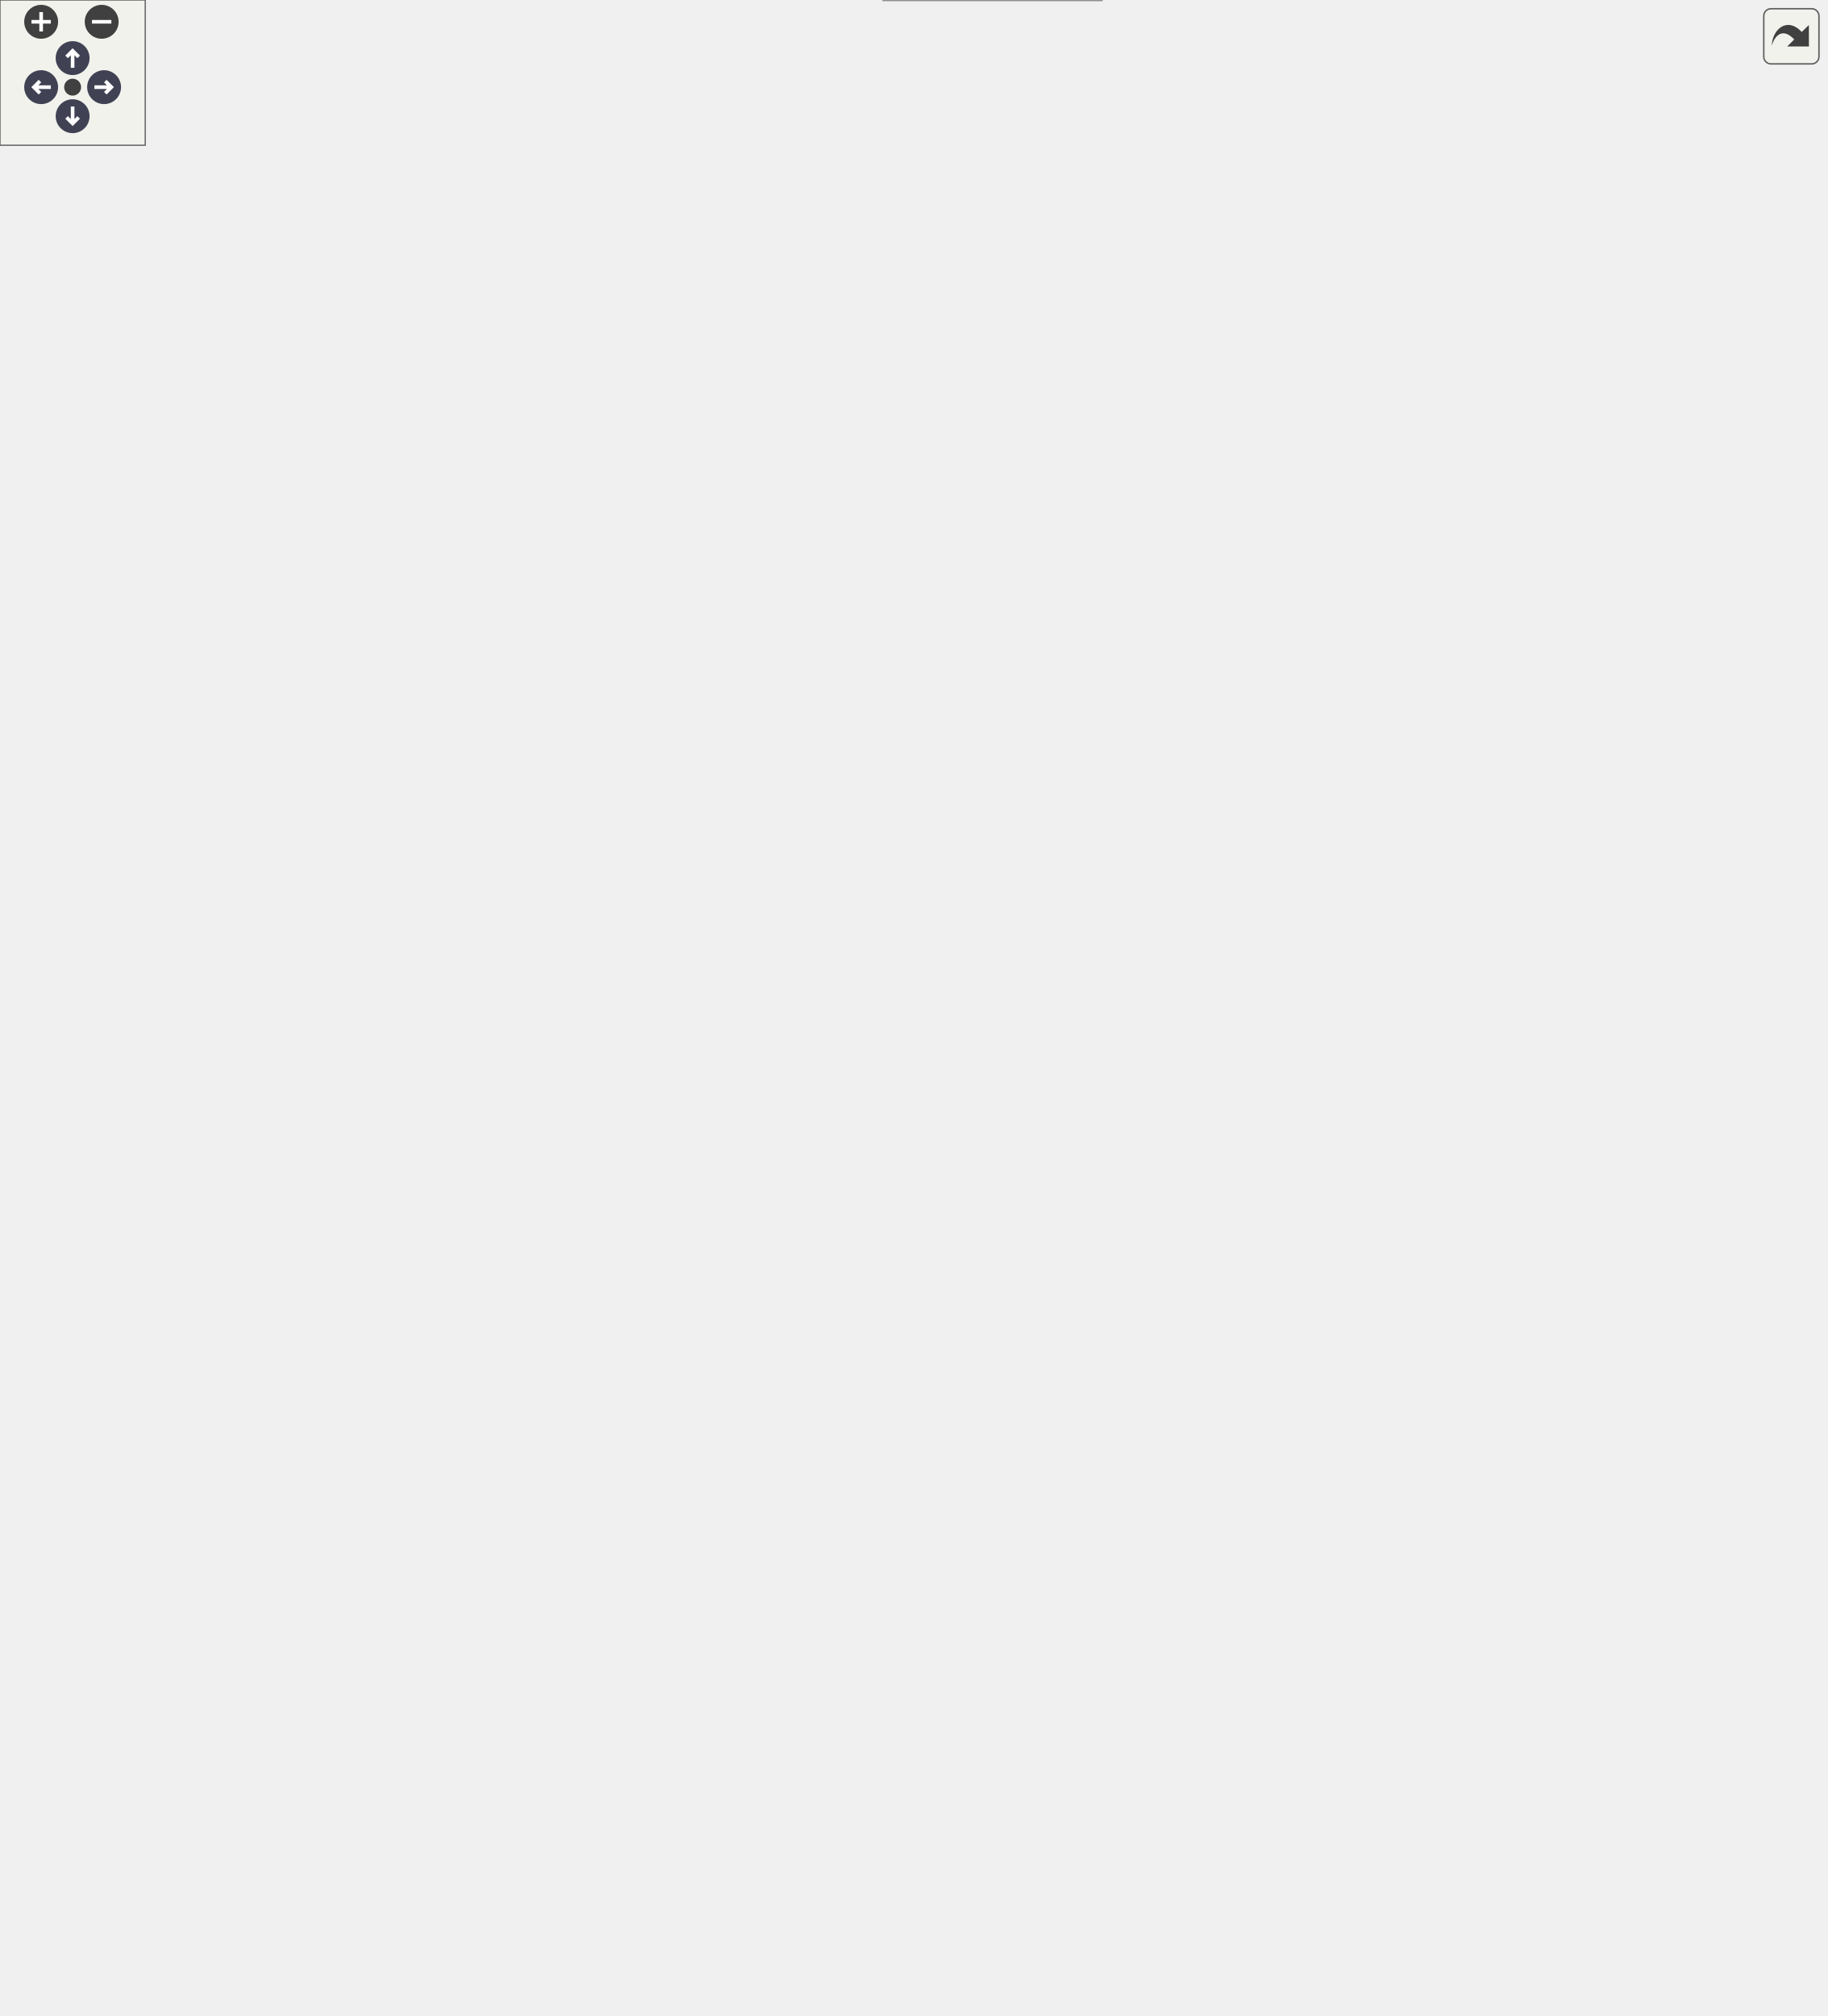
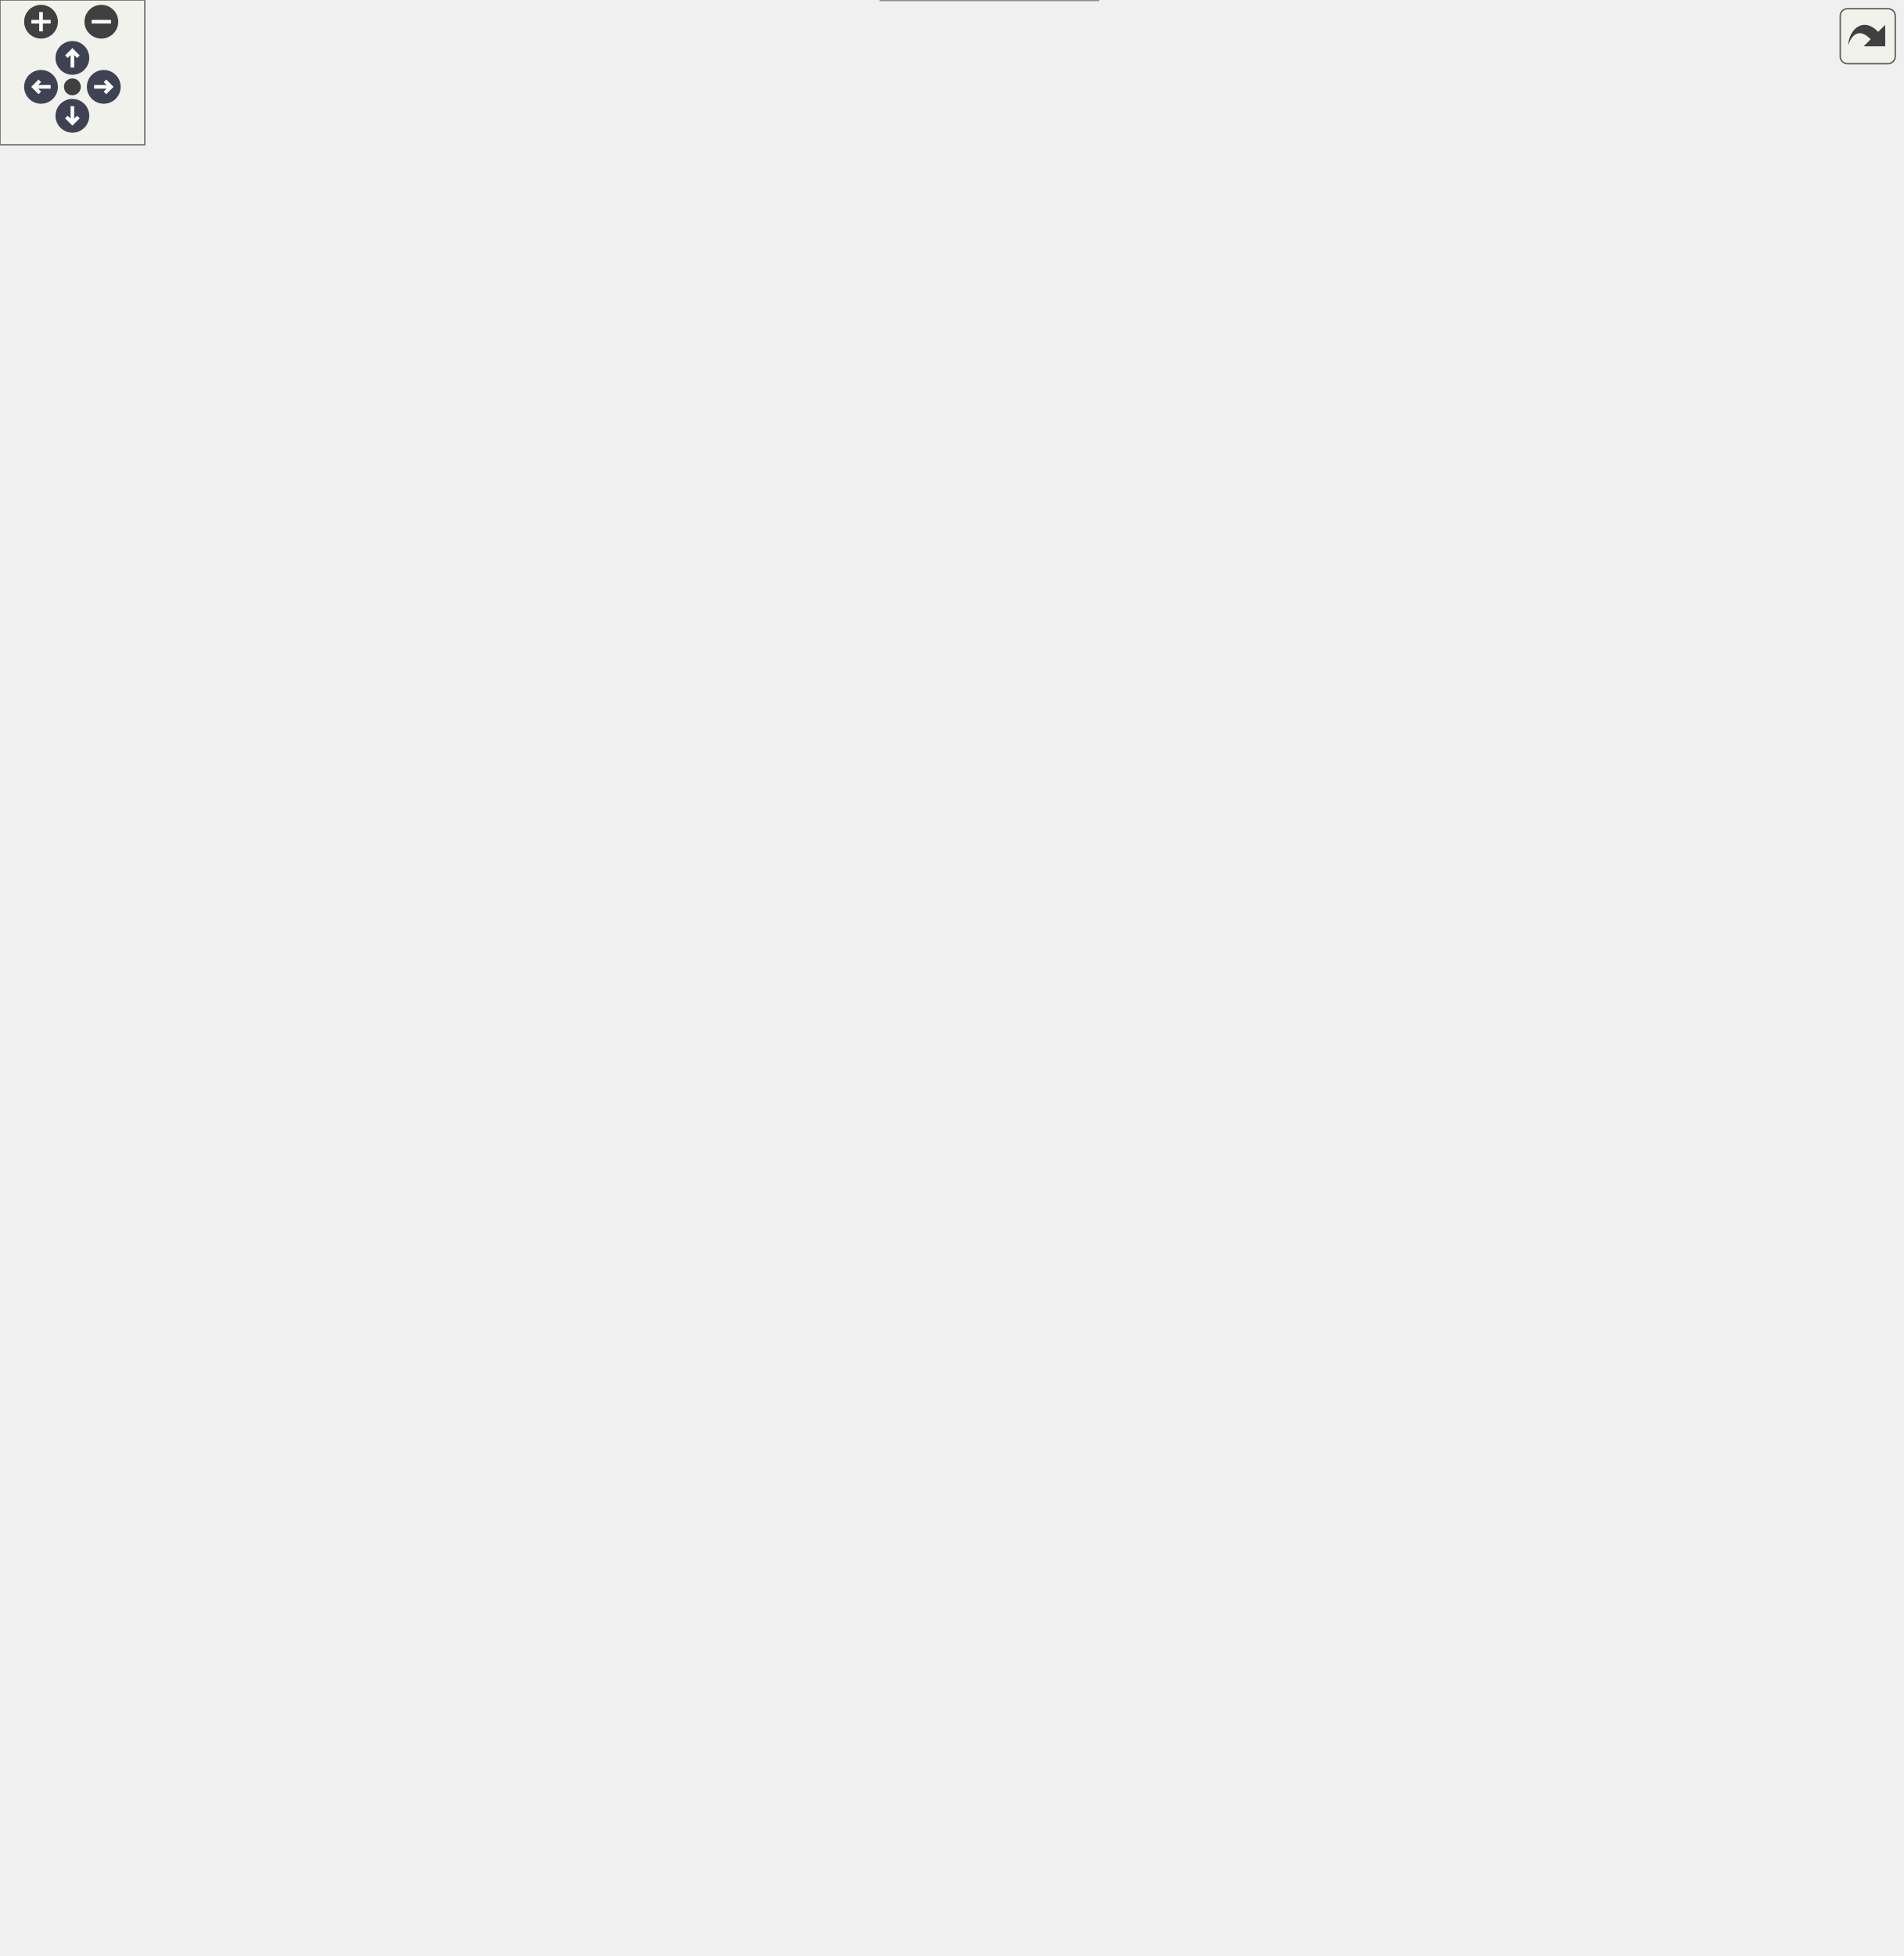
<svg xmlns="http://www.w3.org/2000/svg" xmlns:xlink="http://www.w3.org/1999/xlink" id="main" version="1.1" xml:space="preserve">
  <style type="text/css">
.node, .edge {opacity: 0.7;}
.node.selected, .edge.selected {opacity: 1;}
.edge:hover path { stroke: red; }
.edge:hover polygon { stroke: red; fill: red; }
</style>
  <defs>
    <circle id="rim" cx="0" cy="0" r="7" />
    <circle id="rim2" cx="0" cy="0" r="3.5" />
    <g id="zoomPlus">
      <use xlink:href="#rim" fill="#404040">
        <set attributeName="fill" to="#808080" begin="zoomplus.mouseover" end="zoomplus.mouseout" />
      </use>
      <path d="M-4,0h8M0,-4v8" fill="none" stroke="white" stroke-width="1.5" pointer-events="none" />
    </g>
    <g id="zoomMin">
      <use xlink:href="#rim" fill="#404040">
        <set attributeName="fill" to="#808080" begin="zoomminus.mouseover" end="zoomminus.mouseout" />
      </use>
      <path d="M-4,0h8" fill="none" stroke="white" stroke-width="1.5" pointer-events="none" />
    </g>
    <g id="arrowUp" transform="translate(30 24)">
      <use xlink:href="#rim" />
      <path pointer-events="none" fill="none" stroke="white" stroke-width="1.5" d="M0,-3.0v7 M-2.5,-0.5L0,-3.0L2.5,-0.5" />
    </g>
    <g id="arrowRight" transform="rotate(90) translate(36 -43)">
      <use xlink:href="#rim" />
      <path pointer-events="none" fill="none" stroke="white" stroke-width="1.5" d="M0,-3.0v7 M-2.5,-0.5L0,-3.0L2.5,-0.5" />
    </g>
    <g id="arrowDown" transform="rotate(180) translate(-30 -48)">
      <use xlink:href="#rim" />
      <path pointer-events="none" fill="none" stroke="white" stroke-width="1.5" d="M0,-3.0v7 M-2.5,-0.5L0,-3.0L2.5,-0.5" />
    </g>
    <g id="arrowLeft" transform="rotate(270) translate(-36 17)">
      <use xlink:href="#rim" />
      <path pointer-events="none" fill="none" stroke="white" stroke-width="1.5" d="M0,-3.0v7 M-2.5,-0.5L0,-3.0L2.5,-0.5" />
    </g>
    <g id="resetDef">
      <use xlink:href="#rim2" fill="#404040">
        <set attributeName="fill" to="#808080" begin="reset.mouseover" end="reset.mouseout" />
      </use>
    </g>
  </defs>
  <svg id="graph" class="graph">
    <g id="viewport">
      <g id="Node000001" class="node">
        <g id="a_Node000001">
          <a xlink:title=" ">
            <polygon fill="#999999" stroke="transparent" points="455,-30 365,-30 365,0 455,0 455,-30" />
            <text text-anchor="start" x="369" y="-18" font-family="Helvetica,sans-Serif" font-size="10.00">web::http::tls::un</text>
            <text text-anchor="start" x="376.5" y="-7" font-family="Helvetica,sans-Serif" font-size="10.00">::EventSource</text>
            <polygon fill="none" stroke="#666666" points="365,0 365,-30 455,-30 455,0 365,0" />
          </a>
        </g>
      </g>
      <g id="Node000002" class="node">
        <g id="a_Node000002">
          <a xlink:href="classweb_1_1http_1_1client_1_1tools_1_1EventSourceT.html" target="_top" xlink:title=" ">
            <polygon fill="white" stroke="transparent" points="463,-119 357,-119 357,-67 463,-67 463,-119" />
            <text text-anchor="start" x="361.5" y="-107" font-family="Helvetica,sans-Serif" font-size="10.00">web::http::client::</text>
            <text text-anchor="start" x="361.5" y="-96" font-family="Helvetica,sans-Serif" font-size="10.00">tools::EventSourceT</text>
            <text text-anchor="start" x="361.5" y="-85" font-family="Helvetica,sans-Serif" font-size="10.00">&lt; web::http::tls::un</text>
            <text text-anchor="start" x="387" y="-74" font-family="Helvetica,sans-Serif" font-size="10.00">::Client &gt;</text>
            <polygon fill="none" stroke="#666666" points="357,-67 357,-119 463,-119 463,-67 357,-67" />
          </a>
        </g>
      </g>
      <g id="edge1_Node000001_Node000002" class="edge">
        <g id="a_edge1_Node000001_Node000002">
          <a xlink:title=" ">
            <path fill="none" stroke="#63b8ff" d="M410,-56.46C410,-47.22 410,-37.78 410,-30.35" />
            <polygon fill="none" stroke="#63b8ff" points="406.5,-56.69 410,-66.69 413.5,-56.69 406.5,-56.69" />
          </a>
        </g>
      </g>
      <g id="Node000003" class="node">
        <g id="a_Node000003">
          <a xlink:href="classweb_1_1http_1_1client_1_1tools_1_1EventSource.html" target="_top" xlink:title=" ">
            <polygon fill="white" stroke="transparent" points="296,-201.5 196,-201.5 196,-171.5 296,-171.5 296,-201.5" />
            <text text-anchor="start" x="200.5" y="-189.5" font-family="Helvetica,sans-Serif" font-size="10.00">web::http::client::</text>
            <text text-anchor="start" x="200.5" y="-178.5" font-family="Helvetica,sans-Serif" font-size="10.00">tools::EventSource</text>
            <polygon fill="none" stroke="#666666" points="196,-171.5 196,-201.5 296,-201.5 296,-171.5 196,-171.5" />
          </a>
        </g>
      </g>
      <g id="edge2_Node000002_Node000003" class="edge">
        <g id="a_edge2_Node000002_Node000003">
          <a xlink:title=" ">
            <path fill="none" stroke="#63b8ff" d="M280.22,-166.41C304.78,-152.7 338.14,-134.09 364.88,-119.17" />
            <polygon fill="none" stroke="#63b8ff" points="278.29,-163.47 271.27,-171.4 281.7,-169.59 278.29,-163.47" />
          </a>
        </g>
      </g>
      <g id="Node000004" class="node">
        <g id="a_Node000004">
          <a xlink:title=" ">
            <polygon fill="white" stroke="transparent" points="322,-295 170,-295 170,-254 322,-254 322,-295" />
            <text text-anchor="start" x="174" y="-282.5" font-family="Helvetica,sans-Serif" font-size="10.00">std::shared_ptr&lt; web</text>
            <text text-anchor="start" x="174" y="-271.5" font-family="Helvetica,sans-Serif" font-size="10.00">::http::client::tools</text>
            <text text-anchor="start" x="174" y="-260.5" font-family="Helvetica,sans-Serif" font-size="10.00">::EventSource::SharedState &gt;</text>
            <polygon fill="none" stroke="#666666" points="170,-254 170,-295 322,-295 322,-254 170,-254" />
          </a>
        </g>
      </g>
      <g id="edge3_Node000003_Node000004" class="edge">
        <g id="a_edge3_Node000003_Node000004">
          <a xlink:title=" ">
            <path fill="none" stroke="#63b8ff" d="M246,-253.99C246,-242.14 246,-226.87 246,-213.95" />
            <polygon fill="none" stroke="#63b8ff" points="246,-213.58 242,-207.58 246,-201.58 250,-207.58 246,-213.58" />
          </a>
        </g>
        <text text-anchor="middle" x="281" y="-228" font-family="Helvetica,sans-Serif" font-size="10.00" fill="grey"> #sharedState</text>
      </g>
      <g id="Node000005" class="node">
        <g id="a_Node000005">
          <a xlink:href="structweb_1_1http_1_1client_1_1tools_1_1EventSource_1_1SharedState.html" target="_top" xlink:title=" ">
            <polygon fill="white" stroke="transparent" points="299,-416 193,-416 193,-375 299,-375 299,-416" />
            <text text-anchor="start" x="197.5" y="-403.5" font-family="Helvetica,sans-Serif" font-size="10.00">web::http::client::</text>
            <text text-anchor="start" x="197.5" y="-392.5" font-family="Helvetica,sans-Serif" font-size="10.00">tools::EventSource::</text>
            <text text-anchor="start" x="216" y="-381.5" font-family="Helvetica,sans-Serif" font-size="10.00">SharedState</text>
            <polygon fill="none" stroke="#666666" points="193,-375 193,-416 299,-416 299,-375 193,-375" />
          </a>
        </g>
      </g>
      <g id="edge4_Node000004_Node000005" class="edge">
        <g id="a_edge4_Node000004_Node000005">
          <a xlink:title=" ">
            <path fill="none" stroke="#63b8ff" d="M246,-374.85C246,-356.5 246,-328.81 246,-307.31" />
            <polygon fill="none" stroke="#63b8ff" points="246,-307.18 242,-301.18 246,-295.18 250,-301.18 246,-307.18" />
          </a>
        </g>
        <text text-anchor="middle" x="258.5" y="-316" font-family="Helvetica,sans-Serif" font-size="10.00" fill="grey"> +ptr</text>
      </g>
      <g id="Node000006" class="node">
        <g id="a_Node000006">
          <a xlink:title=" ">
-             <polygon fill="white" stroke="transparent" points="138,-705 0,-705 0,-653 138,-653 138,-705" />
-             <text text-anchor="start" x="4" y="-693" font-family="Helvetica,sans-Serif" font-size="10.00">std::list&lt; std::function</text>
-             <text text-anchor="start" x="4" y="-682" font-family="Helvetica,sans-Serif" font-size="10.00">&lt; void(const web::http</text>
-             <text text-anchor="start" x="4" y="-671" font-family="Helvetica,sans-Serif" font-size="10.00">::client::tools::EventSource</text>
-             <text text-anchor="start" x="13" y="-660" font-family="Helvetica,sans-Serif" font-size="10.00">::MessageEvent &amp;)&gt; &gt;</text>
-             <polygon fill="none" stroke="#666666" points="0,-653 0,-705 138,-705 138,-653 0,-653" />
+             <polygon fill="white" stroke="transparent" points="138,-683 0,-683 0,-631 138,-631 138,-683" />
+             <text text-anchor="start" x="4" y="-671" font-family="Helvetica,sans-Serif" font-size="10.00">std::list&lt; std::function</text>
+             <text text-anchor="start" x="4" y="-660" font-family="Helvetica,sans-Serif" font-size="10.00">&lt; void(const web::http</text>
+             <text text-anchor="start" x="4" y="-649" font-family="Helvetica,sans-Serif" font-size="10.00">::client::tools::EventSource</text>
+             <text text-anchor="start" x="13" y="-638" font-family="Helvetica,sans-Serif" font-size="10.00">::MessageEvent &amp;)&gt; &gt;</text>
+             <polygon fill="none" stroke="#666666" points="0,-631 0,-683 138,-683 138,-631 0,-631" />
          </a>
        </g>
      </g>
      <g id="edge5_Node000005_Node000006" class="edge">
        <g id="a_edge5_Node000005_Node000006">
          <a xlink:title=" ">
-             <path fill="none" stroke="#63b8ff" d="M44.38,-652.96C33.42,-640.06 21.71,-623.4 16,-606 2.27,-564.2 -7.43,-544.25 16,-507 51.91,-449.91 126.44,-421.65 180.97,-408.11" />
+             <path fill="none" stroke="#63b8ff" d="M44.38,-630.96C33.42,-618.06 21.71,-601.4 16,-584 5.32,-551.49 -2.22,-535.97 16,-507 51.91,-449.91 126.44,-421.65 180.97,-408.11" />
            <polygon fill="none" stroke="#63b8ff" points="181.29,-408.03 186.21,-402.77 192.97,-405.28 188.05,-410.55 181.29,-408.03" />
          </a>
        </g>
-         <text text-anchor="middle" x="69" y="-554" font-family="Helvetica,sans-Serif" font-size="10.00" fill="grey"> +onMessageListener</text>
+         <text text-anchor="middle" x="69" y="-543" font-family="Helvetica,sans-Serif" font-size="10.00" fill="grey"> +onMessageListener</text>
      </g>
      <g id="Node000007" class="node">
        <g id="a_Node000007">
          <a xlink:title=" ">
-             <polygon fill="white" stroke="transparent" points="263,-588 131,-588 131,-525 263,-525 263,-588" />
-             <text text-anchor="start" x="135" y="-575.5" font-family="Helvetica,sans-Serif" font-size="10.00">std::map&lt; std::string,</text>
-             <text text-anchor="start" x="135" y="-564.5" font-family="Helvetica,sans-Serif" font-size="10.00"> std::list&lt; std::function</text>
-             <text text-anchor="start" x="135" y="-553.5" font-family="Helvetica,sans-Serif" font-size="10.00">&lt; void(const web::http::</text>
-             <text text-anchor="start" x="135" y="-542.5" font-family="Helvetica,sans-Serif" font-size="10.00">client::tools::EventSource</text>
-             <text text-anchor="start" x="135.5" y="-531.5" font-family="Helvetica,sans-Serif" font-size="10.00">::MessageEvent &amp;)&gt; &gt; &gt;</text>
-             <polygon fill="none" stroke="#666666" points="131,-525 131,-588 263,-588 263,-525 131,-525" />
+             <polygon fill="white" stroke="transparent" points="263,-577 131,-577 131,-514 263,-514 263,-577" />
+             <text text-anchor="start" x="135" y="-564.5" font-family="Helvetica,sans-Serif" font-size="10.00">std::map&lt; std::string,</text>
+             <text text-anchor="start" x="135" y="-553.5" font-family="Helvetica,sans-Serif" font-size="10.00"> std::list&lt; std::function</text>
+             <text text-anchor="start" x="135" y="-542.5" font-family="Helvetica,sans-Serif" font-size="10.00">&lt; void(const web::http::</text>
+             <text text-anchor="start" x="135" y="-531.5" font-family="Helvetica,sans-Serif" font-size="10.00">client::tools::EventSource</text>
+             <text text-anchor="start" x="135.5" y="-520.5" font-family="Helvetica,sans-Serif" font-size="10.00">::MessageEvent &amp;)&gt; &gt; &gt;</text>
+             <polygon fill="none" stroke="#666666" points="131,-514 131,-577 263,-577 263,-514 131,-514" />
          </a>
        </g>
      </g>
      <g id="edge9_Node000007_Node000006" class="edge">
        <g id="a_edge9_Node000007_Node000006">
          <a xlink:title=" ">
-             <path fill="none" stroke="#63b8ff" d="M95.83,-652.74C113.12,-636.46 135.96,-614.97 155.55,-596.52" />
-             <polygon fill="none" stroke="#63b8ff" points="155.56,-596.51 157.19,-589.49 164.3,-588.29 162.67,-595.31 155.56,-596.51" />
-           </a>
-         </g>
-         <text text-anchor="middle" x="155" y="-627" font-family="Helvetica,sans-Serif" font-size="10.00" fill="grey"> +elements</text>
+             <path fill="none" stroke="#63b8ff" d="M98.37,-630.88C114.06,-617.45 133.73,-600.63 151.37,-585.54" />
+             <polygon fill="none" stroke="#63b8ff" points="151.8,-585.17 153.76,-578.23 160.92,-577.37 158.96,-584.31 151.8,-585.17" />
+           </a>
+         </g>
+         <text text-anchor="middle" x="159" y="-605" font-family="Helvetica,sans-Serif" font-size="10.00" fill="grey"> +elements</text>
      </g>
      <g id="edge6_Node000005_Node000007" class="edge">
        <g id="a_edge6_Node000005_Node000007">
          <a xlink:title=" ">
-             <path fill="none" stroke="#63b8ff" d="M190.84,-524.86C188.59,-507.47 187.9,-485.55 194,-467 198.97,-451.88 208.58,-437.33 218.19,-425.42" />
+             <path fill="none" stroke="#63b8ff" d="M190.91,-513.63C189.28,-499.14 189.12,-481.84 194,-467 198.97,-451.88 208.58,-437.33 218.19,-425.42" />
            <polygon fill="none" stroke="#63b8ff" points="218.37,-425.21 219.23,-418.05 226.17,-416.08 225.31,-423.24 218.37,-425.21" />
          </a>
        </g>
        <text text-anchor="middle" x="239.5" y="-475.5" font-family="Helvetica,sans-Serif" font-size="10.00" fill="grey"> +onEventListener</text>
      </g>
      <g id="Node000008" class="node">
        <g id="a_Node000008">
          <a xlink:title=" ">
-             <polygon fill="white" stroke="transparent" points="277,-688.5 219,-688.5 219,-669.5 277,-669.5 277,-688.5" />
-             <text text-anchor="start" x="223.5" y="-676" font-family="Helvetica,sans-Serif" font-size="10.00">std::string</text>
-             <polygon fill="none" stroke="#666666" points="219,-669.5 219,-688.5 277,-688.5 277,-669.5 219,-669.5" />
+             <polygon fill="white" stroke="transparent" points="277,-666.5 219,-666.5 219,-647.5 277,-647.5 277,-666.5" />
+             <text text-anchor="start" x="223.5" y="-654" font-family="Helvetica,sans-Serif" font-size="10.00">std::string</text>
+             <polygon fill="none" stroke="#666666" points="219,-647.5 219,-666.5 277,-666.5 277,-647.5 219,-647.5" />
          </a>
        </g>
      </g>
      <g id="edge11_Node000005_Node000008" class="edge">
        <g id="a_edge11_Node000005_Node000008">
          <a xlink:title=" ">
-             <path fill="none" stroke="#63b8ff" d="M252.58,-669.35C256.91,-660.83 263.27,-647.34 267,-635 288.72,-563.12 303.77,-539.71 285,-467 281.33,-452.79 274.12,-438.39 266.89,-426.34" />
+             <path fill="none" stroke="#63b8ff" d="M252.47,-647.25C265.72,-620.21 302.72,-535.63 285,-467 281.33,-452.79 274.12,-438.39 266.89,-426.34" />
            <polygon fill="none" stroke="#63b8ff" points="266.77,-426.15 260.17,-423.22 260.34,-416.01 266.93,-418.94 266.77,-426.15" />
          </a>
        </g>
-         <text text-anchor="middle" x="318" y="-598" font-family="Helvetica,sans-Serif" font-size="10.00" fill="grey"> +data</text>
-         <text text-anchor="middle" x="318" y="-587" font-family="Helvetica,sans-Serif" font-size="10.00" fill="grey">+host</text>
-         <text text-anchor="middle" x="318" y="-576" font-family="Helvetica,sans-Serif" font-size="10.00" fill="grey">+idBuf</text>
-         <text text-anchor="middle" x="318" y="-565" font-family="Helvetica,sans-Serif" font-size="10.00" fill="grey">+lastId</text>
-         <text text-anchor="middle" x="318" y="-554" font-family="Helvetica,sans-Serif" font-size="10.00" fill="grey">+origin</text>
-         <text text-anchor="middle" x="318" y="-543" font-family="Helvetica,sans-Serif" font-size="10.00" fill="grey">+path</text>
-         <text text-anchor="middle" x="318" y="-532" font-family="Helvetica,sans-Serif" font-size="10.00" fill="grey">+pending</text>
-         <text text-anchor="middle" x="318" y="-521" font-family="Helvetica,sans-Serif" font-size="10.00" fill="grey">+scheme</text>
-         <text text-anchor="middle" x="318" y="-510" font-family="Helvetica,sans-Serif" font-size="10.00" fill="grey">+type</text>
+         <text text-anchor="middle" x="314" y="-576" font-family="Helvetica,sans-Serif" font-size="10.00" fill="grey"> +data</text>
+         <text text-anchor="middle" x="314" y="-565" font-family="Helvetica,sans-Serif" font-size="10.00" fill="grey">+idBuf</text>
+         <text text-anchor="middle" x="314" y="-554" font-family="Helvetica,sans-Serif" font-size="10.00" fill="grey">+lastId</text>
+         <text text-anchor="middle" x="314" y="-543" font-family="Helvetica,sans-Serif" font-size="10.00" fill="grey">+origin</text>
+         <text text-anchor="middle" x="314" y="-532" font-family="Helvetica,sans-Serif" font-size="10.00" fill="grey">+path</text>
+         <text text-anchor="middle" x="314" y="-521" font-family="Helvetica,sans-Serif" font-size="10.00" fill="grey">+pending</text>
+         <text text-anchor="middle" x="314" y="-510" font-family="Helvetica,sans-Serif" font-size="10.00" fill="grey">+type</text>
      </g>
      <g id="edge7_Node000007_Node000008" class="edge">
        <g id="a_edge7_Node000007_Node000008">
          <a xlink:title=" ">
-             <path fill="none" stroke="#63b8ff" d="M244.33,-669.33C238.19,-654.83 225.45,-624.72 214.73,-599.4" />
-             <polygon fill="none" stroke="#63b8ff" points="214.66,-599.23 208.64,-595.26 209.98,-588.18 216.01,-592.14 214.66,-599.23" />
-           </a>
-         </g>
-         <text text-anchor="middle" x="246" y="-627" font-family="Helvetica,sans-Serif" font-size="10.00" fill="grey"> +keys</text>
+             <path fill="none" stroke="#63b8ff" d="M244,-647.41C238.08,-634.7 226.6,-610.05 216.46,-588.29" />
+             <polygon fill="none" stroke="#63b8ff" points="216.39,-588.13 210.23,-584.38 211.33,-577.26 217.48,-581.01 216.39,-588.13" />
+           </a>
+         </g>
+         <text text-anchor="middle" x="245" y="-605" font-family="Helvetica,sans-Serif" font-size="10.00" fill="grey"> +keys</text>
      </g>
      <g id="Node000009" class="node">
        <g id="a_Node000009">
          <a xlink:title=" ">
-             <polygon fill="white" stroke="transparent" points="296,-772 200,-772 200,-742 296,-742 296,-772" />
-             <text text-anchor="start" x="204" y="-760" font-family="Helvetica,sans-Serif" font-size="10.00">std::basic_string&lt;</text>
-             <text text-anchor="start" x="229.5" y="-749" font-family="Helvetica,sans-Serif" font-size="10.00"> Char &gt;</text>
-             <polygon fill="none" stroke="#666666" points="200,-742 200,-772 296,-772 296,-742 200,-742" />
+             <polygon fill="white" stroke="transparent" points="296,-750 200,-750 200,-720 296,-720 296,-750" />
+             <text text-anchor="start" x="204" y="-738" font-family="Helvetica,sans-Serif" font-size="10.00">std::basic_string&lt;</text>
+             <text text-anchor="start" x="229.5" y="-727" font-family="Helvetica,sans-Serif" font-size="10.00"> Char &gt;</text>
+             <polygon fill="none" stroke="#666666" points="200,-720 200,-750 296,-750 296,-720 200,-720" />
          </a>
        </g>
      </g>
      <g id="edge8_Node000008_Node000009" class="edge">
        <g id="a_edge8_Node000008_Node000009">
          <a xlink:title=" ">
-             <path fill="none" stroke="#63b8ff" d="M248,-731.67C248,-716.9 248,-698.95 248,-688.56" />
-             <polygon fill="none" stroke="#63b8ff" points="244.5,-731.7 248,-741.7 251.5,-731.71 244.5,-731.7" />
+             <path fill="none" stroke="#63b8ff" d="M248,-709.67C248,-694.9 248,-676.95 248,-666.56" />
+             <polygon fill="none" stroke="#63b8ff" points="244.5,-709.7 248,-719.7 251.5,-709.71 244.5,-709.7" />
          </a>
        </g>
      </g>
      <g id="Node000010" class="node">
        <g id="a_Node000010">
          <a xlink:title=" ">
-             <polygon fill="white" stroke="transparent" points="483,-571.5 365,-571.5 365,-541.5 483,-541.5 483,-571.5" />
-             <text text-anchor="start" x="369.5" y="-559.5" font-family="Helvetica,sans-Serif" font-size="10.00">std::list&lt; std::function</text>
-             <text text-anchor="start" x="394" y="-548.5" font-family="Helvetica,sans-Serif" font-size="10.00">&lt; void()&gt; &gt;</text>
-             <polygon fill="none" stroke="#666666" points="365,-541.5 365,-571.5 483,-571.5 483,-541.5 365,-541.5" />
+             <polygon fill="white" stroke="transparent" points="483,-560.5 365,-560.5 365,-530.5 483,-530.5 483,-560.5" />
+             <text text-anchor="start" x="369.5" y="-548.5" font-family="Helvetica,sans-Serif" font-size="10.00">std::list&lt; std::function</text>
+             <text text-anchor="start" x="394" y="-537.5" font-family="Helvetica,sans-Serif" font-size="10.00">&lt; void()&gt; &gt;</text>
+             <polygon fill="none" stroke="#666666" points="365,-530.5 365,-560.5 483,-560.5 483,-530.5 365,-530.5" />
          </a>
        </g>
      </g>
      <g id="edge10_Node000005_Node000010" class="edge">
        <g id="a_edge10_Node000005_Node000010">
          <a xlink:title=" ">
-             <path fill="none" stroke="#63b8ff" d="M408.2,-541.39C378.87,-515.19 315.49,-458.57 277.22,-424.38" />
-             <polygon fill="none" stroke="#63b8ff" points="277.01,-424.2 269.87,-423.19 268.06,-416.21 275.2,-417.22 277.01,-424.2" />
-           </a>
-         </g>
-         <text text-anchor="middle" x="389" y="-481" font-family="Helvetica,sans-Serif" font-size="10.00" fill="grey"> +onErrorListener</text>
-         <text text-anchor="middle" x="389" y="-470" font-family="Helvetica,sans-Serif" font-size="10.00" fill="grey">+onOpenListener</text>
+             <path fill="none" stroke="#63b8ff" d="M406.93,-530.31C377.62,-505.93 317.2,-455.7 279.31,-424.19" />
+             <polygon fill="none" stroke="#63b8ff" points="278.95,-423.9 271.78,-423.14 269.73,-416.23 276.9,-416.99 278.95,-423.9" />
+           </a>
+         </g>
+         <text text-anchor="middle" x="400" y="-481" font-family="Helvetica,sans-Serif" font-size="10.00" fill="grey"> +onErrorListener</text>
+         <text text-anchor="middle" x="400" y="-470" font-family="Helvetica,sans-Serif" font-size="10.00" fill="grey">+onOpenListener</text>
      </g>
      <g id="Node000011" class="node">
        <g id="a_Node000011">
          <a xlink:title=" ">
            <polygon fill="white" stroke="transparent" points="474,-207 314,-207 314,-166 474,-166 474,-207" />
            <text text-anchor="start" x="318.5" y="-194.5" font-family="Helvetica,sans-Serif" font-size="10.00">std::enable_shared</text>
            <text text-anchor="start" x="318.5" y="-183.5" font-family="Helvetica,sans-Serif" font-size="10.00">_from_this&lt; EventSourceT</text>
            <text text-anchor="start" x="318.5" y="-172.5" font-family="Helvetica,sans-Serif" font-size="10.00">&lt; web::http::tls::un::Client &gt; &gt;</text>
            <polygon fill="none" stroke="#666666" points="314,-166 314,-207 474,-207 474,-166 314,-166" />
          </a>
        </g>
      </g>
      <g id="edge12_Node000002_Node000011" class="edge">
        <g id="a_edge12_Node000002_Node000011">
          <a xlink:title=" ">
            <path fill="none" stroke="#63b8ff" d="M399.2,-155.74C401.28,-143.89 403.64,-130.4 405.62,-119.05" />
            <polygon fill="none" stroke="#63b8ff" points="395.75,-155.19 397.47,-165.65 402.64,-156.4 395.75,-155.19" />
          </a>
        </g>
      </g>
      <g id="Node000012" class="node">
        <g id="a_Node000012">
          <a xlink:title=" ">
            <polygon fill="white" stroke="transparent" points="606,-201.5 492,-201.5 492,-171.5 606,-171.5 606,-201.5" />
            <text text-anchor="start" x="496.5" y="-189.5" font-family="Helvetica,sans-Serif" font-size="10.00">std::shared_ptr&lt; web</text>
            <text text-anchor="start" x="496.5" y="-178.5" font-family="Helvetica,sans-Serif" font-size="10.00">::http::client::Client &gt;</text>
            <polygon fill="none" stroke="#666666" points="492,-171.5 492,-201.5 606,-201.5 606,-171.5 492,-171.5" />
          </a>
        </g>
      </g>
      <g id="edge13_Node000002_Node000012" class="edge">
        <g id="a_edge13_Node000002_Node000012">
          <a xlink:title=" ">
            <path fill="none" stroke="#63b8ff" d="M527.59,-171.4C509.21,-159.31 482.04,-141.42 458.44,-125.89" />
            <polygon fill="none" stroke="#63b8ff" points="458.27,-125.77 451.06,-125.81 448.24,-119.17 455.45,-119.13 458.27,-125.77" />
          </a>
        </g>
        <text text-anchor="middle" x="509" y="-140" font-family="Helvetica,sans-Serif" font-size="10.00" fill="grey"> -client</text>
      </g>
      <g id="Node000013" class="node">
        <g id="a_Node000013">
          <a xlink:href="classweb_1_1http_1_1client_1_1Client.html" target="_top" xlink:title=" ">
            <polygon fill="white" stroke="transparent" points="612,-289.5 486,-289.5 486,-259.5 612,-259.5 612,-289.5" />
            <text text-anchor="start" x="490" y="-277.5" font-family="Helvetica,sans-Serif" font-size="10.00">web::http::client::</text>
            <text text-anchor="start" x="490" y="-266.5" font-family="Helvetica,sans-Serif" font-size="10.00">Client&lt; SocketClientT &gt;</text>
            <polygon fill="none" stroke="#666666" points="486,-259.5 486,-289.5 612,-289.5 612,-259.5 486,-259.5" />
          </a>
        </g>
      </g>
      <g id="edge14_Node000012_Node000013" class="edge">
        <g id="a_edge14_Node000012_Node000013">
          <a xlink:title=" ">
            <path fill="none" stroke="#63b8ff" d="M549,-259.3C549,-246.97 549,-228.81 549,-213.83" />
            <polygon fill="none" stroke="#63b8ff" points="549,-213.72 545,-207.72 549,-201.72 553,-207.72 549,-213.72" />
          </a>
        </g>
        <text text-anchor="middle" x="561.5" y="-228" font-family="Helvetica,sans-Serif" font-size="10.00" fill="grey"> +ptr</text>
      </g>
      <g id="Node000014" class="node">
        <g id="a_Node000014">
          <a xlink:title=" ">
            <polygon fill="white" stroke="transparent" points="644,-449 454,-449 454,-342 644,-342 644,-449" />
            <text text-anchor="start" x="458.5" y="-436.5" font-family="Helvetica,sans-Serif" font-size="10.00">SocketClientT&lt; web</text>
            <text text-anchor="start" x="458.5" y="-425.5" font-family="Helvetica,sans-Serif" font-size="10.00">::http::client::SocketContext</text>
            <text text-anchor="start" x="458.5" y="-414.5" font-family="Helvetica,sans-Serif" font-size="10.00">Factory, std::function&lt; void</text>
            <text text-anchor="start" x="458.5" y="-403.5" font-family="Helvetica,sans-Serif" font-size="10.00">(const std::shared_ptr&lt; web</text>
            <text text-anchor="start" x="458.5" y="-392.5" font-family="Helvetica,sans-Serif" font-size="10.00">::http::client::MasterRequest</text>
            <text text-anchor="start" x="458.5" y="-381.5" font-family="Helvetica,sans-Serif" font-size="10.00"> &gt; &amp;)&gt;, std::function&lt; void(const</text>
            <text text-anchor="start" x="458.5" y="-370.5" font-family="Helvetica,sans-Serif" font-size="10.00"> std::shared_ptr&lt; web::http::client</text>
            <text text-anchor="start" x="458.5" y="-359.5" font-family="Helvetica,sans-Serif" font-size="10.00">::MasterRequest &gt; &amp;)&gt;, std::function</text>
            <text text-anchor="start" x="459" y="-348.5" font-family="Helvetica,sans-Serif" font-size="10.00">&lt; net::config::ConfigInstance &amp;()&gt; &gt;</text>
            <polygon fill="none" stroke="#666666" points="454,-342 454,-449 644,-449 644,-342 454,-342" />
          </a>
        </g>
      </g>
      <g id="edge15_Node000013_Node000014" class="edge">
        <g id="a_edge15_Node000013_Node000014">
          <a xlink:title=" ">
            <path fill="none" stroke="#63b8ff" d="M549,-331.57C549,-315.77 549,-300.29 549,-289.61" />
            <polygon fill="none" stroke="#63b8ff" points="545.5,-331.96 549,-341.96 552.5,-331.96 545.5,-331.96" />
          </a>
        </g>
      </g>
      <g id="Node000015" class="node">
        <g id="a_Node000015">
          <a xlink:title=" ">
-             <polygon fill="white" stroke="transparent" points="754,-207 624,-207 624,-166 754,-166 754,-207" />
+             <polygon fill="white" stroke="transparent" points="788,-207 624,-207 624,-166 788,-166 788,-207" />
            <text text-anchor="start" x="628.5" y="-194.5" font-family="Helvetica,sans-Serif" font-size="10.00">std::shared_ptr&lt; web</text>
            <text text-anchor="start" x="628.5" y="-183.5" font-family="Helvetica,sans-Serif" font-size="10.00">::http::client::tools</text>
-             <text text-anchor="start" x="628.5" y="-172.5" font-family="Helvetica,sans-Serif" font-size="10.00">::EventSourceT::Config &gt;</text>
-             <polygon fill="none" stroke="#666666" points="624,-166 624,-207 754,-207 754,-166 624,-166" />
+             <text text-anchor="start" x="628.5" y="-172.5" font-family="Helvetica,sans-Serif" font-size="10.00">::EventSourceT::SharedConfig &gt;</text>
+             <polygon fill="none" stroke="#666666" points="624,-166 624,-207 788,-207 788,-166 624,-166" />
          </a>
        </g>
      </g>
      <g id="edge16_Node000002_Node000015" class="edge">
        <g id="a_edge16_Node000002_Node000015">
          <a xlink:title=" ">
-             <path fill="none" stroke="#63b8ff" d="M629.49,-165.98C584.05,-151.08 521.51,-130.57 474.8,-115.25" />
-             <polygon fill="none" stroke="#63b8ff" points="474.69,-115.22 467.75,-117.15 463.29,-111.48 470.24,-109.55 474.69,-115.22" />
-           </a>
-         </g>
-         <text text-anchor="middle" x="611" y="-140" font-family="Helvetica,sans-Serif" font-size="10.00" fill="grey"> -sharedConfig</text>
+             <path fill="none" stroke="#63b8ff" d="M642.86,-165.98C593.35,-150.68 524.7,-129.45 474.77,-114.02" />
+             <polygon fill="none" stroke="#63b8ff" points="474.6,-113.97 467.69,-116.02 463.14,-110.43 470.05,-108.38 474.6,-113.97" />
+           </a>
+         </g>
+         <text text-anchor="middle" x="621" y="-140" font-family="Helvetica,sans-Serif" font-size="10.00" fill="grey"> -sharedConfig</text>
      </g>
      <g id="Node000016" class="node">
        <g id="a_Node000016">
-           <a xlink:href="structweb_1_1http_1_1client_1_1tools_1_1EventSourceT_1_1Config.html" target="_top" xlink:title=" ">
-             <polygon fill="white" stroke="transparent" points="742,-295 636,-295 636,-254 742,-254 742,-295" />
-             <text text-anchor="start" x="640.5" y="-282.5" font-family="Helvetica,sans-Serif" font-size="10.00">web::http::client::</text>
-             <text text-anchor="start" x="640.5" y="-271.5" font-family="Helvetica,sans-Serif" font-size="10.00">tools::EventSourceT</text>
-             <text text-anchor="start" x="644.5" y="-260.5" font-family="Helvetica,sans-Serif" font-size="10.00">&lt; Client &gt;::Config</text>
-             <polygon fill="none" stroke="#666666" points="636,-254 636,-295 742,-295 742,-254 636,-254" />
+           <a xlink:href="structweb_1_1http_1_1client_1_1tools_1_1EventSourceT_1_1SharedConfig.html" target="_top" xlink:title=" ">
+             <polygon fill="white" stroke="transparent" points="772,-295 640,-295 640,-254 772,-254 772,-295" />
+             <text text-anchor="start" x="644.5" y="-282.5" font-family="Helvetica,sans-Serif" font-size="10.00">web::http::client::</text>
+             <text text-anchor="start" x="644.5" y="-271.5" font-family="Helvetica,sans-Serif" font-size="10.00">tools::EventSourceT</text>
+             <text text-anchor="start" x="644.5" y="-260.5" font-family="Helvetica,sans-Serif" font-size="10.00">&lt; Client &gt;::SharedConfig</text>
+             <polygon fill="none" stroke="#666666" points="640,-254 640,-295 772,-295 772,-254 640,-254" />
          </a>
        </g>
      </g>
      <g id="edge17_Node000015_Node000016" class="edge">
        <g id="a_edge17_Node000015_Node000016">
          <a xlink:title=" ">
-             <path fill="none" stroke="#63b8ff" d="M689,-253.99C689,-243.83 689,-231.16 689,-219.61" />
-             <polygon fill="none" stroke="#63b8ff" points="689,-219.24 685,-213.24 689,-207.24 693,-213.24 689,-219.24" />
-           </a>
-         </g>
-         <text text-anchor="middle" x="701.5" y="-228" font-family="Helvetica,sans-Serif" font-size="10.00" fill="grey"> +ptr</text>
+             <path fill="none" stroke="#63b8ff" d="M706,-253.99C706,-243.83 706,-231.16 706,-219.61" />
+             <polygon fill="none" stroke="#63b8ff" points="706,-219.24 702,-213.24 706,-207.24 710,-213.24 706,-219.24" />
+           </a>
+         </g>
+         <text text-anchor="middle" x="718.5" y="-228" font-family="Helvetica,sans-Serif" font-size="10.00" fill="grey"> +ptr</text>
      </g>
    </g>
  </svg>
  <g id="navigator" transform="translate(0 0)" fill="#404254">
    <rect fill="#f2f5e9" fill-opacity="0.5" stroke="#606060" stroke-width=".5" x="0" y="0" width="60" height="60" />
    <use id="zoomplus" xlink:href="#zoomPlus" x="17" y="9" />
    <use id="zoomminus" xlink:href="#zoomMin" x="42" y="9" />
    <use id="reset" xlink:href="#resetDef" x="30" y="36" />
    <use id="arrowup" xlink:href="#arrowUp" x="0" y="0" />
    <use id="arrowright" xlink:href="#arrowRight" x="0" y="0" />
    <use id="arrowdown" xlink:href="#arrowDown" x="0" y="0" />
    <use id="arrowleft" xlink:href="#arrowLeft" x="0" y="0" />
  </g>
  <svg viewBox="0 0 15 15" width="100%" height="30px" preserveAspectRatio="xMaxYMin meet">
    <g id="arrow_out" transform="scale(0.3 0.3)">
      <a xlink:href="classweb_1_1http_1_1tls_1_1un_1_1EventSource__coll__graph_org.svg" target="_base">
        <rect id="button" ry="5" rx="5" y="6" x="6" height="38" width="38" fill="#f2f5e9" fill-opacity="0.5" stroke="#606060" stroke-width="1.0" />
        <path id="arrow" d="M 11.5,31.437 C 11.94,20.098 22.043,11.323 32.159,21.979 L 37.069,17.246 C 37.069,17.246 37.088,32 37.088,32 L 22.16,31.978 C 22.16,31.978 26.998,27.14 26.998,27.14 C 18.529,18.264 13.292,25.23 11.5,31.437 z" style="fill:#404040;" />
      </a>
    </g>
  </svg>
  <style type="text/css">

[data-mouse-over-selected='false'] { opacity: 0.7; }
[data-mouse-over-selected='true']  { opacity: 1.0; }

</style>
</svg>
